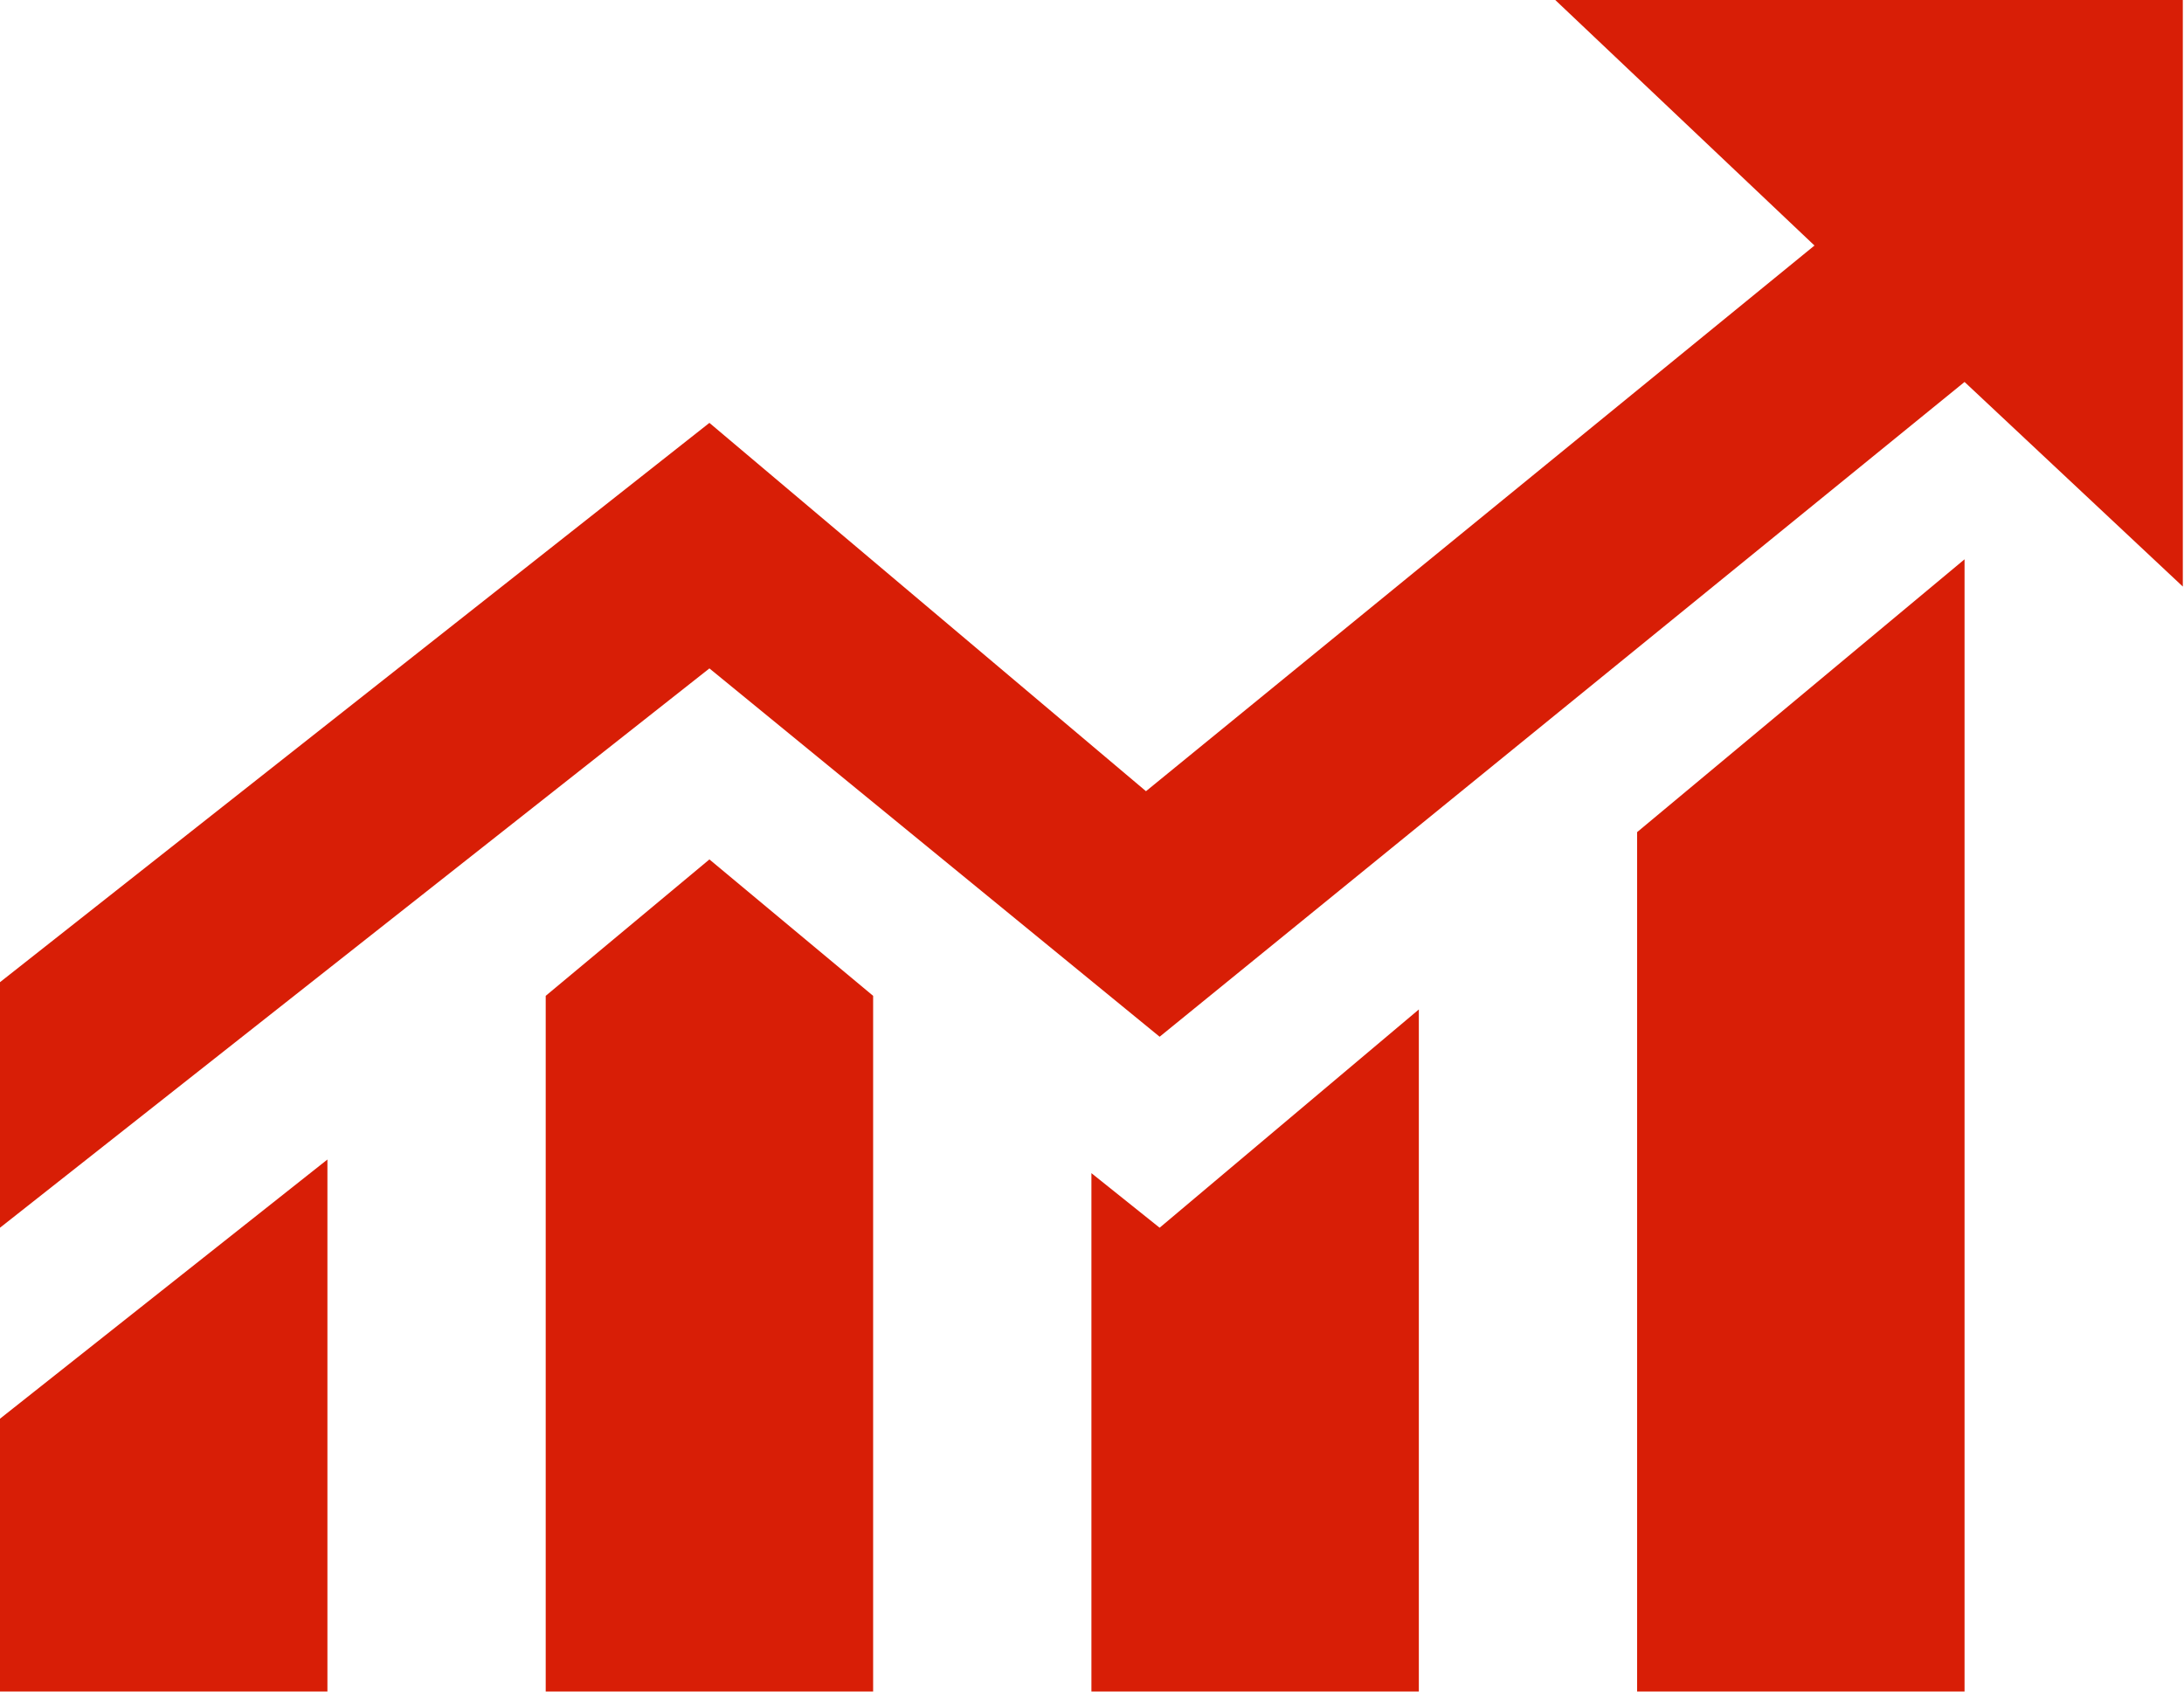
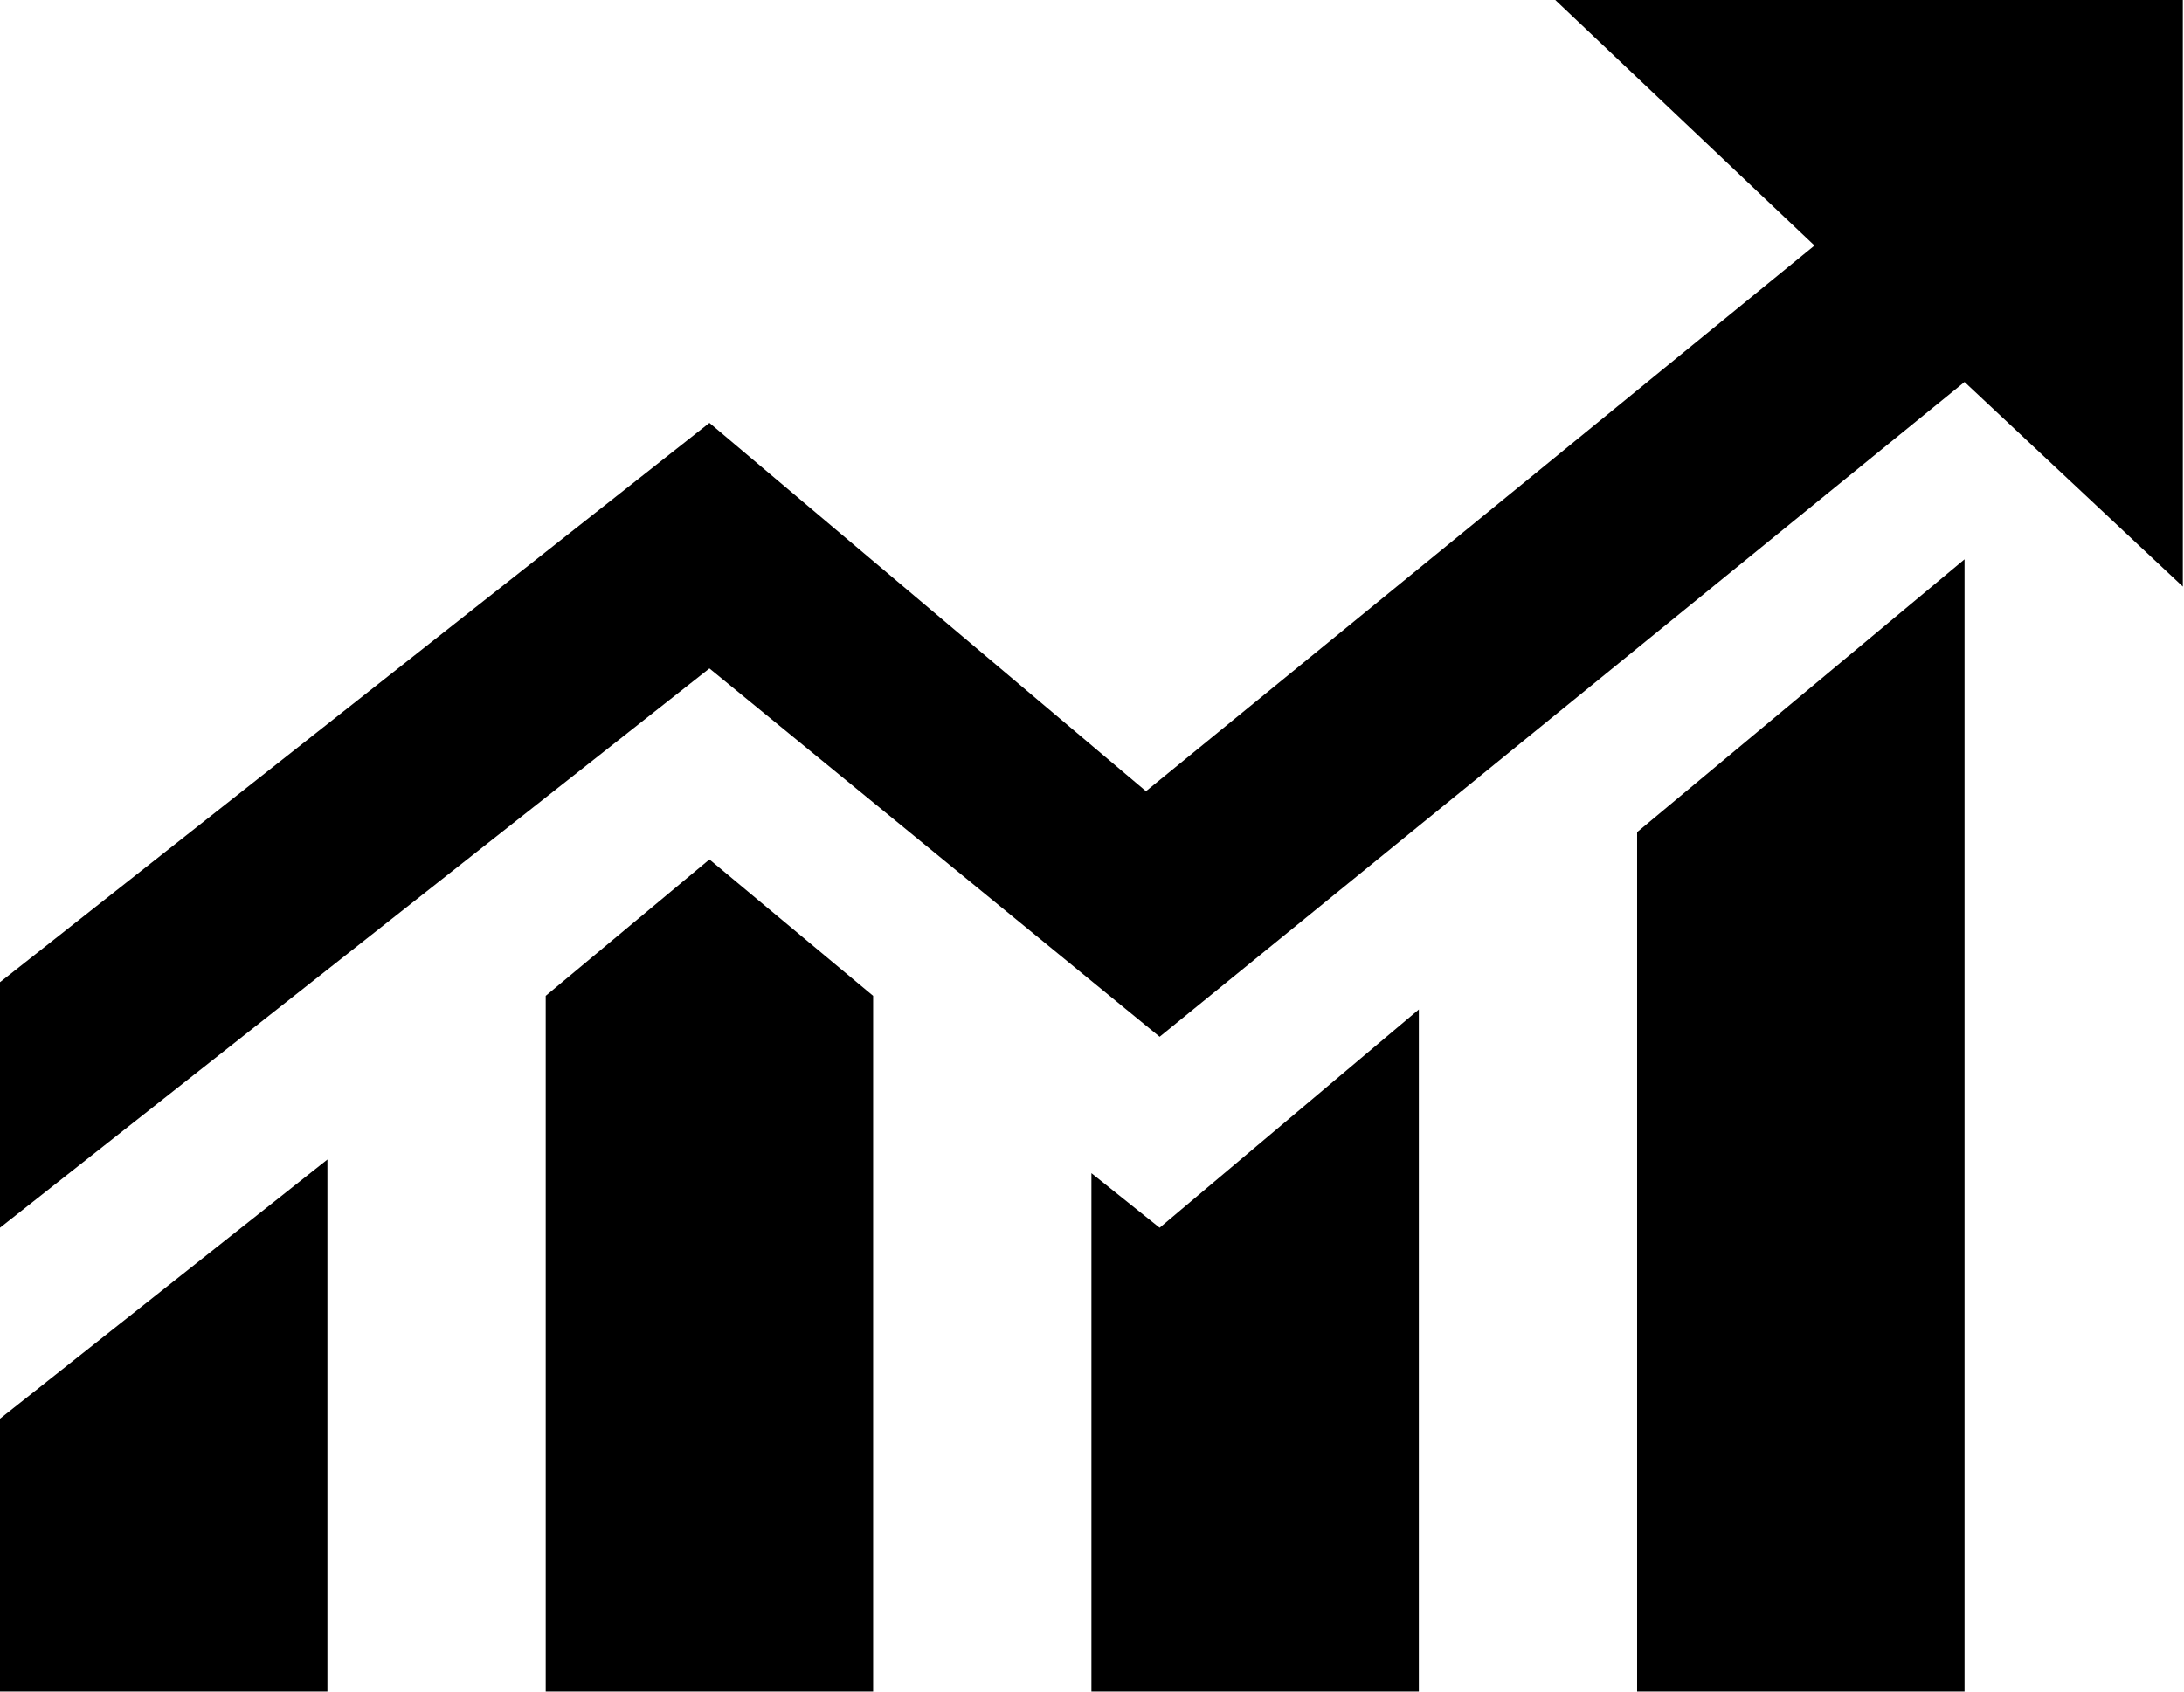
<svg xmlns="http://www.w3.org/2000/svg" t="1640270322162" class="icon" viewBox="0 0 1322 1024" version="1.1" p-id="1902" width="258.203" height="200">
  <defs>
    <style type="text/css" />
  </defs>
-   <path d="M330.326 602.847l0 421.15 198.191 0L528.517 602.847l-99.101-82.587L330.326 602.847 330.326 602.847 330.326 602.847zM0 1023.998l198.191 0L198.191 701.935 0 858.839 0 1023.998 0 1023.998 0 1023.998zM990.966 503.744l0 520.254 198.198 0L1189.163 338.588 990.966 503.744 990.966 503.744 990.966 503.744zM660.648 710.192l0 313.806 198.191 0L858.839 611.098l-156.904 132.133L660.648 710.192 660.648 710.192 660.648 710.192zM1321.287 0 941.42 0l156.904 148.64L693.674 478.969 429.414 255.998 0 594.579l0 148.647 429.418-338.588 272.517 222.971 487.228-396.386 132.127 123.865L1321.287 0 1321.287 0 1321.287 0z" p-id="1903" fill="#d81e06" />
+   <path d="M330.326 602.847l0 421.15 198.191 0L528.517 602.847l-99.101-82.587L330.326 602.847 330.326 602.847 330.326 602.847zM0 1023.998l198.191 0L198.191 701.935 0 858.839 0 1023.998 0 1023.998 0 1023.998zM990.966 503.744l0 520.254 198.198 0L1189.163 338.588 990.966 503.744 990.966 503.744 990.966 503.744zM660.648 710.192l0 313.806 198.191 0L858.839 611.098l-156.904 132.133L660.648 710.192 660.648 710.192 660.648 710.192zM1321.287 0 941.42 0l156.904 148.64L693.674 478.969 429.414 255.998 0 594.579l0 148.647 429.418-338.588 272.517 222.971 487.228-396.386 132.127 123.865L1321.287 0 1321.287 0 1321.287 0z" p-id="1903" />
</svg>
